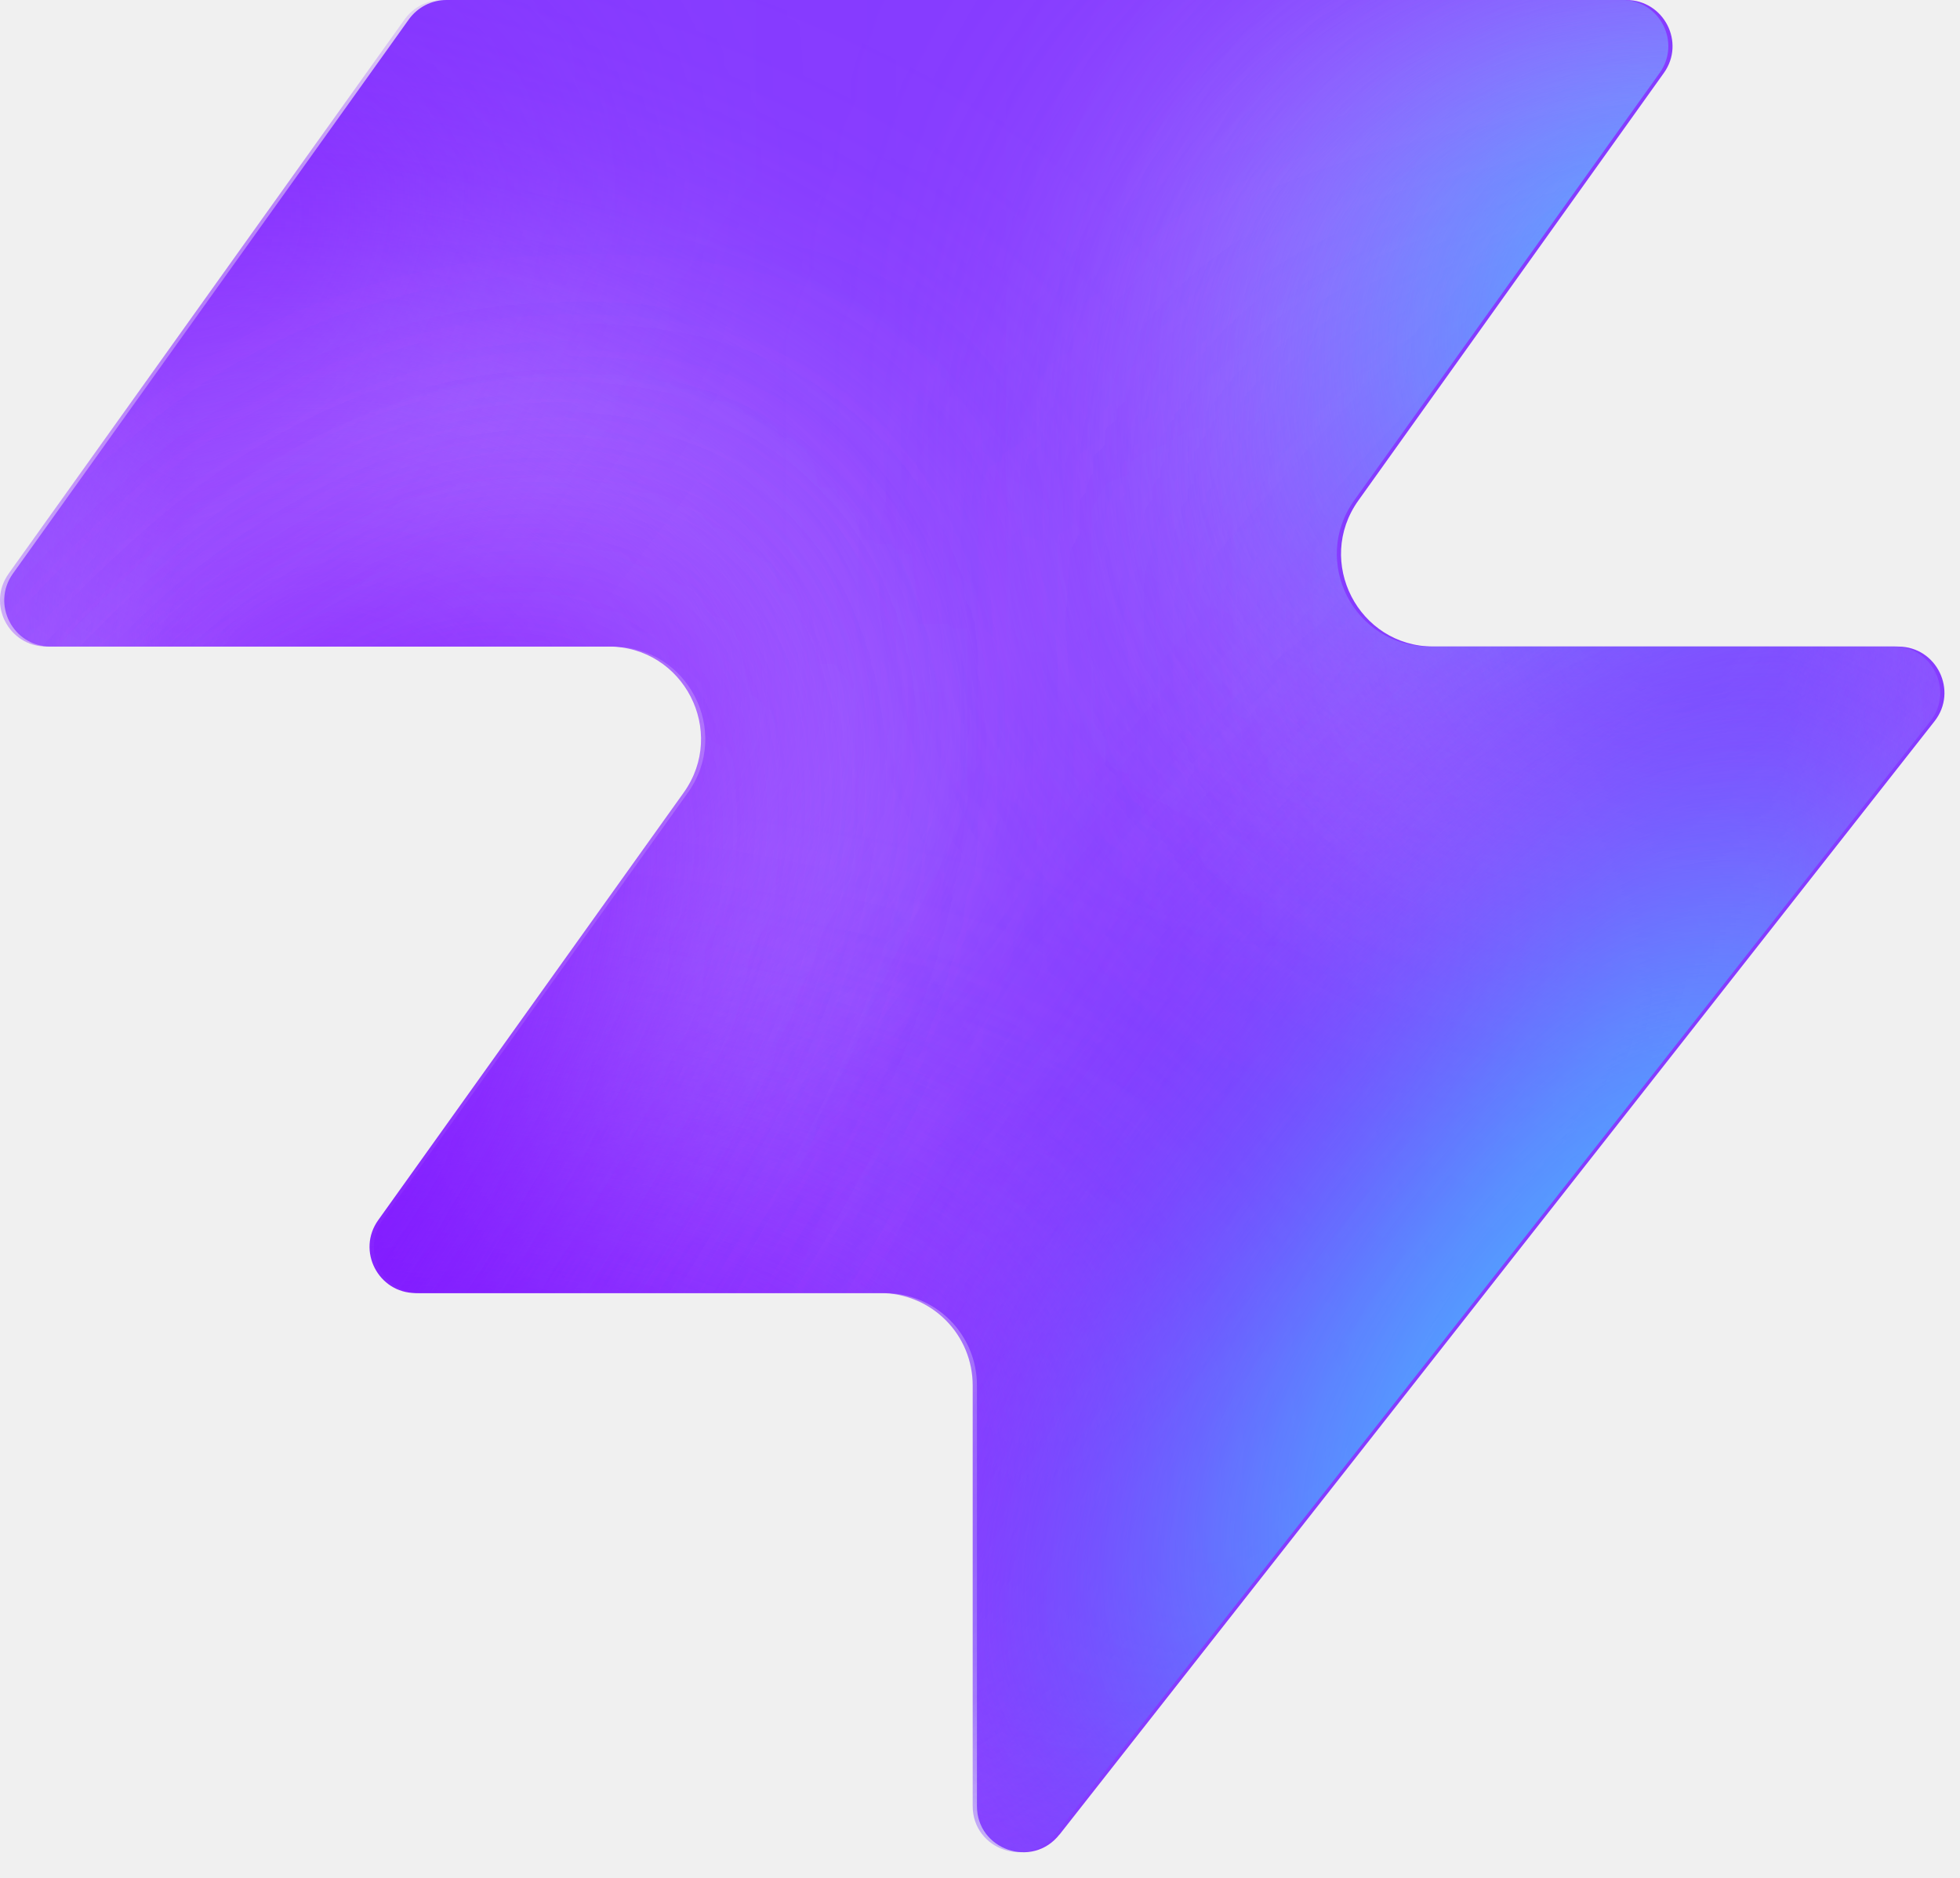
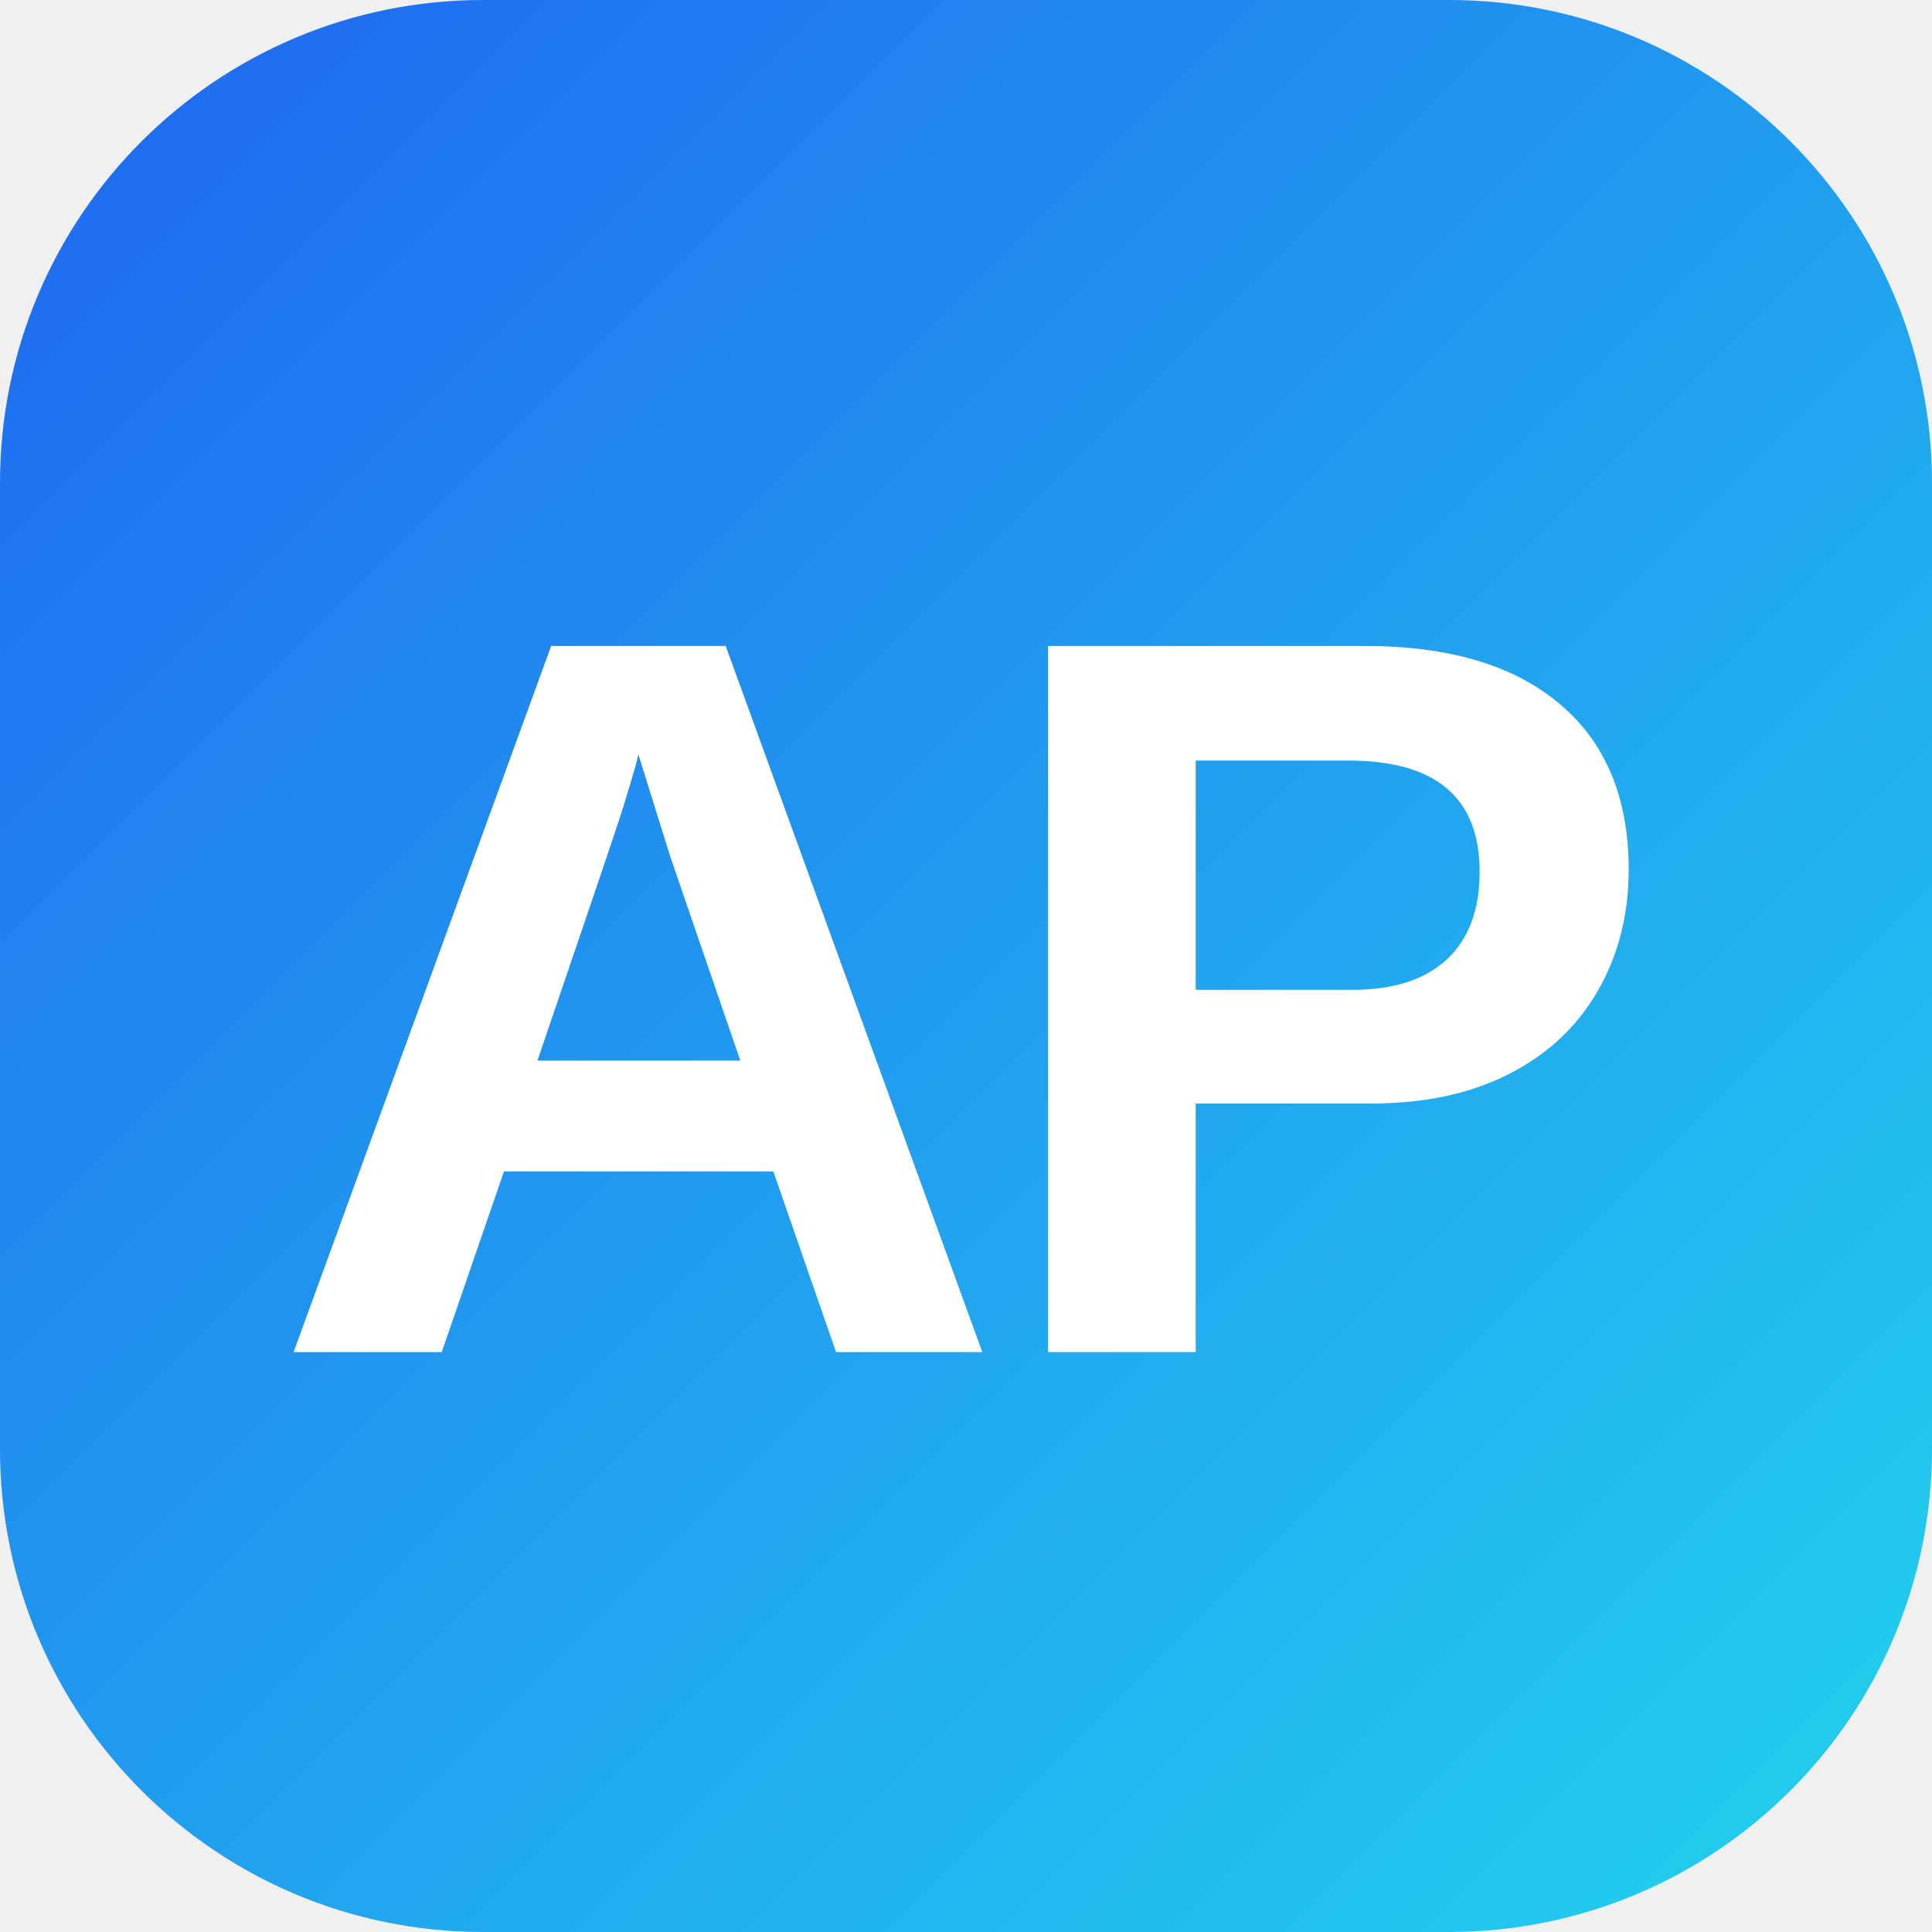
- <svg xmlns="http://www.w3.org/2000/svg" width="48" height="46" fill="none" viewBox="0 0 48 46">
-   <path fill="#863bff" d="M25.946 44.938c-.664.845-2.021.375-2.021-.698V33.937a2.26 2.26 0 0 0-2.262-2.262H10.287c-.92 0-1.456-1.04-.92-1.788l7.48-10.471c1.07-1.497 0-3.578-1.842-3.578H1.237c-.92 0-1.456-1.04-.92-1.788L10.013.474c.214-.297.556-.474.92-.474h28.894c.92 0 1.456 1.04.92 1.788l-7.48 10.471c-1.07 1.498 0 3.579 1.842 3.579h11.377c.943 0 1.473 1.088.89 1.83L25.947 44.94z" style="fill:#863bff;fill:color(display-p3 .525 .23 1);fill-opacity:1" />
-   <mask id="a" width="48" height="46" x="0" y="0" maskUnits="userSpaceOnUse" style="mask-type:alpha">
-     <path fill="#000" d="M25.842 44.938c-.664.844-2.021.375-2.021-.698V33.937a2.26 2.26 0 0 0-2.262-2.262H10.183c-.92 0-1.456-1.04-.92-1.788l7.48-10.471c1.07-1.498 0-3.579-1.842-3.579H1.133c-.92 0-1.456-1.04-.92-1.787L9.91.473c.214-.297.556-.474.92-.474h28.894c.92 0 1.456 1.04.92 1.788l-7.48 10.471c-1.07 1.498 0 3.578 1.842 3.578h11.377c.943 0 1.473 1.088.89 1.832L25.843 44.94z" style="fill:#000;fill-opacity:1" />
-   </mask>
-   <g mask="url(#a)">
-     <g filter="url(#b)">
-       <ellipse cx="5.508" cy="14.704" fill="#ede6ff" rx="5.508" ry="14.704" style="fill:#ede6ff;fill:color(display-p3 .927 .903 1);fill-opacity:1" transform="matrix(.00324 1 1 -.00324 -4.47 31.516)" />
-     </g>
-     <g filter="url(#c)">
-       <ellipse cx="10.399" cy="29.851" fill="#ede6ff" rx="10.399" ry="29.851" style="fill:#ede6ff;fill:color(display-p3 .927 .903 1);fill-opacity:1" transform="matrix(.00324 1 1 -.00324 -39.328 7.883)" />
-     </g>
-     <g filter="url(#d)">
-       <ellipse cx="5.508" cy="30.487" fill="#7e14ff" rx="5.508" ry="30.487" style="fill:#7e14ff;fill:color(display-p3 .492 .077 1);fill-opacity:1" transform="rotate(89.814 -25.913 -14.639)scale(1 -1)" />
-     </g>
-     <g filter="url(#e)">
-       <ellipse cx="5.508" cy="30.599" fill="#7e14ff" rx="5.508" ry="30.599" style="fill:#7e14ff;fill:color(display-p3 .492 .077 1);fill-opacity:1" transform="rotate(89.814 -32.644 -3.334)scale(1 -1)" />
-     </g>
-     <g filter="url(#f)">
-       <ellipse cx="5.508" cy="30.599" fill="#7e14ff" rx="5.508" ry="30.599" style="fill:#7e14ff;fill:color(display-p3 .492 .077 1);fill-opacity:1" transform="matrix(.00324 1 1 -.00324 -34.34 30.47)" />
-     </g>
-     <g filter="url(#g)">
-       <ellipse cx="14.072" cy="22.078" fill="#ede6ff" rx="14.072" ry="22.078" style="fill:#ede6ff;fill:color(display-p3 .927 .903 1);fill-opacity:1" transform="rotate(93.35 24.506 48.493)scale(-1 1)" />
-     </g>
-     <g filter="url(#h)">
-       <ellipse cx="3.47" cy="21.501" fill="#7e14ff" rx="3.47" ry="21.501" style="fill:#7e14ff;fill:color(display-p3 .492 .077 1);fill-opacity:1" transform="rotate(89.009 28.708 47.59)scale(-1 1)" />
-     </g>
-     <g filter="url(#i)">
-       <ellipse cx="3.47" cy="21.501" fill="#7e14ff" rx="3.47" ry="21.501" style="fill:#7e14ff;fill:color(display-p3 .492 .077 1);fill-opacity:1" transform="rotate(89.009 28.708 47.59)scale(-1 1)" />
-     </g>
-     <g filter="url(#j)">
-       <ellipse cx=".387" cy="8.972" fill="#7e14ff" rx="4.407" ry="29.108" style="fill:#7e14ff;fill:color(display-p3 .492 .077 1);fill-opacity:1" transform="rotate(39.51 .387 8.972)" />
-     </g>
-     <g filter="url(#k)">
-       <ellipse cx="47.523" cy="-6.092" fill="#7e14ff" rx="4.407" ry="29.108" style="fill:#7e14ff;fill:color(display-p3 .492 .077 1);fill-opacity:1" transform="rotate(37.892 47.523 -6.092)" />
-     </g>
-     <g filter="url(#l)">
-       <ellipse cx="41.412" cy="6.333" fill="#47bfff" rx="5.971" ry="9.665" style="fill:#47bfff;fill:color(display-p3 .28 .748 1);fill-opacity:1" transform="rotate(37.892 41.412 6.333)" />
-     </g>
-     <g filter="url(#m)">
-       <ellipse cx="-1.879" cy="38.332" fill="#7e14ff" rx="4.407" ry="29.108" style="fill:#7e14ff;fill:color(display-p3 .492 .077 1);fill-opacity:1" transform="rotate(37.892 -1.88 38.332)" />
-     </g>
-     <g filter="url(#n)">
-       <ellipse cx="-1.879" cy="38.332" fill="#7e14ff" rx="4.407" ry="29.108" style="fill:#7e14ff;fill:color(display-p3 .492 .077 1);fill-opacity:1" transform="rotate(37.892 -1.88 38.332)" />
-     </g>
-     <g filter="url(#o)">
-       <ellipse cx="35.651" cy="29.907" fill="#7e14ff" rx="4.407" ry="29.108" style="fill:#7e14ff;fill:color(display-p3 .492 .077 1);fill-opacity:1" transform="rotate(37.892 35.651 29.907)" />
-     </g>
-     <g filter="url(#p)">
-       <ellipse cx="38.418" cy="32.4" fill="#47bfff" rx="5.971" ry="15.297" style="fill:#47bfff;fill:color(display-p3 .28 .748 1);fill-opacity:1" transform="rotate(37.892 38.418 32.4)" />
-     </g>
-   </g>
+ <svg xmlns="http://www.w3.org/2000/svg" width="64" height="64" viewBox="0 0 64 64">
  <defs>
-     <filter id="b" width="60.045" height="41.654" x="-19.77" y="16.149" color-interpolation-filters="sRGB" filterUnits="userSpaceOnUse">
-       <feFlood flood-opacity="0" result="BackgroundImageFix" />
-       <feBlend in="SourceGraphic" in2="BackgroundImageFix" result="shape" />
-       <feGaussianBlur result="effect1_foregroundBlur_2002_17158" stdDeviation="7.659" />
-     </filter>
-     <filter id="c" width="90.34" height="51.437" x="-54.613" y="-7.533" color-interpolation-filters="sRGB" filterUnits="userSpaceOnUse">
-       <feFlood flood-opacity="0" result="BackgroundImageFix" />
-       <feBlend in="SourceGraphic" in2="BackgroundImageFix" result="shape" />
-       <feGaussianBlur result="effect1_foregroundBlur_2002_17158" stdDeviation="7.659" />
-     </filter>
-     <filter id="d" width="79.355" height="29.4" x="-49.64" y="2.03" color-interpolation-filters="sRGB" filterUnits="userSpaceOnUse">
-       <feFlood flood-opacity="0" result="BackgroundImageFix" />
-       <feBlend in="SourceGraphic" in2="BackgroundImageFix" result="shape" />
-       <feGaussianBlur result="effect1_foregroundBlur_2002_17158" stdDeviation="4.596" />
-     </filter>
-     <filter id="e" width="79.579" height="29.4" x="-45.045" y="20.029" color-interpolation-filters="sRGB" filterUnits="userSpaceOnUse">
-       <feFlood flood-opacity="0" result="BackgroundImageFix" />
-       <feBlend in="SourceGraphic" in2="BackgroundImageFix" result="shape" />
-       <feGaussianBlur result="effect1_foregroundBlur_2002_17158" stdDeviation="4.596" />
-     </filter>
-     <filter id="f" width="79.579" height="29.4" x="-43.513" y="21.178" color-interpolation-filters="sRGB" filterUnits="userSpaceOnUse">
-       <feFlood flood-opacity="0" result="BackgroundImageFix" />
-       <feBlend in="SourceGraphic" in2="BackgroundImageFix" result="shape" />
-       <feGaussianBlur result="effect1_foregroundBlur_2002_17158" stdDeviation="4.596" />
-     </filter>
-     <filter id="g" width="74.749" height="58.852" x="15.756" y="-17.901" color-interpolation-filters="sRGB" filterUnits="userSpaceOnUse">
-       <feFlood flood-opacity="0" result="BackgroundImageFix" />
-       <feBlend in="SourceGraphic" in2="BackgroundImageFix" result="shape" />
-       <feGaussianBlur result="effect1_foregroundBlur_2002_17158" stdDeviation="7.659" />
-     </filter>
-     <filter id="h" width="61.377" height="25.362" x="23.548" y="2.284" color-interpolation-filters="sRGB" filterUnits="userSpaceOnUse">
-       <feFlood flood-opacity="0" result="BackgroundImageFix" />
-       <feBlend in="SourceGraphic" in2="BackgroundImageFix" result="shape" />
-       <feGaussianBlur result="effect1_foregroundBlur_2002_17158" stdDeviation="4.596" />
-     </filter>
-     <filter id="i" width="61.377" height="25.362" x="23.548" y="2.284" color-interpolation-filters="sRGB" filterUnits="userSpaceOnUse">
-       <feFlood flood-opacity="0" result="BackgroundImageFix" />
-       <feBlend in="SourceGraphic" in2="BackgroundImageFix" result="shape" />
-       <feGaussianBlur result="effect1_foregroundBlur_2002_17158" stdDeviation="4.596" />
-     </filter>
-     <filter id="j" width="56.045" height="63.649" x="-27.636" y="-22.853" color-interpolation-filters="sRGB" filterUnits="userSpaceOnUse">
-       <feFlood flood-opacity="0" result="BackgroundImageFix" />
-       <feBlend in="SourceGraphic" in2="BackgroundImageFix" result="shape" />
-       <feGaussianBlur result="effect1_foregroundBlur_2002_17158" stdDeviation="4.596" />
-     </filter>
-     <filter id="k" width="54.814" height="64.646" x="20.116" y="-38.415" color-interpolation-filters="sRGB" filterUnits="userSpaceOnUse">
-       <feFlood flood-opacity="0" result="BackgroundImageFix" />
-       <feBlend in="SourceGraphic" in2="BackgroundImageFix" result="shape" />
-       <feGaussianBlur result="effect1_foregroundBlur_2002_17158" stdDeviation="4.596" />
-     </filter>
-     <filter id="l" width="33.541" height="35.313" x="24.641" y="-11.323" color-interpolation-filters="sRGB" filterUnits="userSpaceOnUse">
-       <feFlood flood-opacity="0" result="BackgroundImageFix" />
-       <feBlend in="SourceGraphic" in2="BackgroundImageFix" result="shape" />
-       <feGaussianBlur result="effect1_foregroundBlur_2002_17158" stdDeviation="4.596" />
-     </filter>
-     <filter id="m" width="54.814" height="64.646" x="-29.286" y="6.009" color-interpolation-filters="sRGB" filterUnits="userSpaceOnUse">
-       <feFlood flood-opacity="0" result="BackgroundImageFix" />
-       <feBlend in="SourceGraphic" in2="BackgroundImageFix" result="shape" />
-       <feGaussianBlur result="effect1_foregroundBlur_2002_17158" stdDeviation="4.596" />
-     </filter>
-     <filter id="n" width="54.814" height="64.646" x="-29.286" y="6.009" color-interpolation-filters="sRGB" filterUnits="userSpaceOnUse">
-       <feFlood flood-opacity="0" result="BackgroundImageFix" />
-       <feBlend in="SourceGraphic" in2="BackgroundImageFix" result="shape" />
-       <feGaussianBlur result="effect1_foregroundBlur_2002_17158" stdDeviation="4.596" />
-     </filter>
-     <filter id="o" width="54.814" height="64.646" x="8.244" y="-2.416" color-interpolation-filters="sRGB" filterUnits="userSpaceOnUse">
-       <feFlood flood-opacity="0" result="BackgroundImageFix" />
-       <feBlend in="SourceGraphic" in2="BackgroundImageFix" result="shape" />
-       <feGaussianBlur result="effect1_foregroundBlur_2002_17158" stdDeviation="4.596" />
-     </filter>
-     <filter id="p" width="39.409" height="43.623" x="18.713" y="10.588" color-interpolation-filters="sRGB" filterUnits="userSpaceOnUse">
-       <feFlood flood-opacity="0" result="BackgroundImageFix" />
-       <feBlend in="SourceGraphic" in2="BackgroundImageFix" result="shape" />
-       <feGaussianBlur result="effect1_foregroundBlur_2002_17158" stdDeviation="4.596" />
-     </filter>
+     <linearGradient id="g" x1="0" y1="0" x2="64" y2="64" gradientUnits="userSpaceOnUse">
+       <stop offset="0" stop-color="#1f66f0" />
+       <stop offset="1" stop-color="#22d3ee" />
+     </linearGradient>
  </defs>
+   <rect width="64" height="64" rx="16" fill="url(#g)" />
+   <text x="32" y="33" text-anchor="middle" dominant-baseline="central" font-family="Arial, Helvetica, sans-serif" font-weight="700" font-size="34" fill="#ffffff" letter-spacing="-1">AP</text>
</svg>
